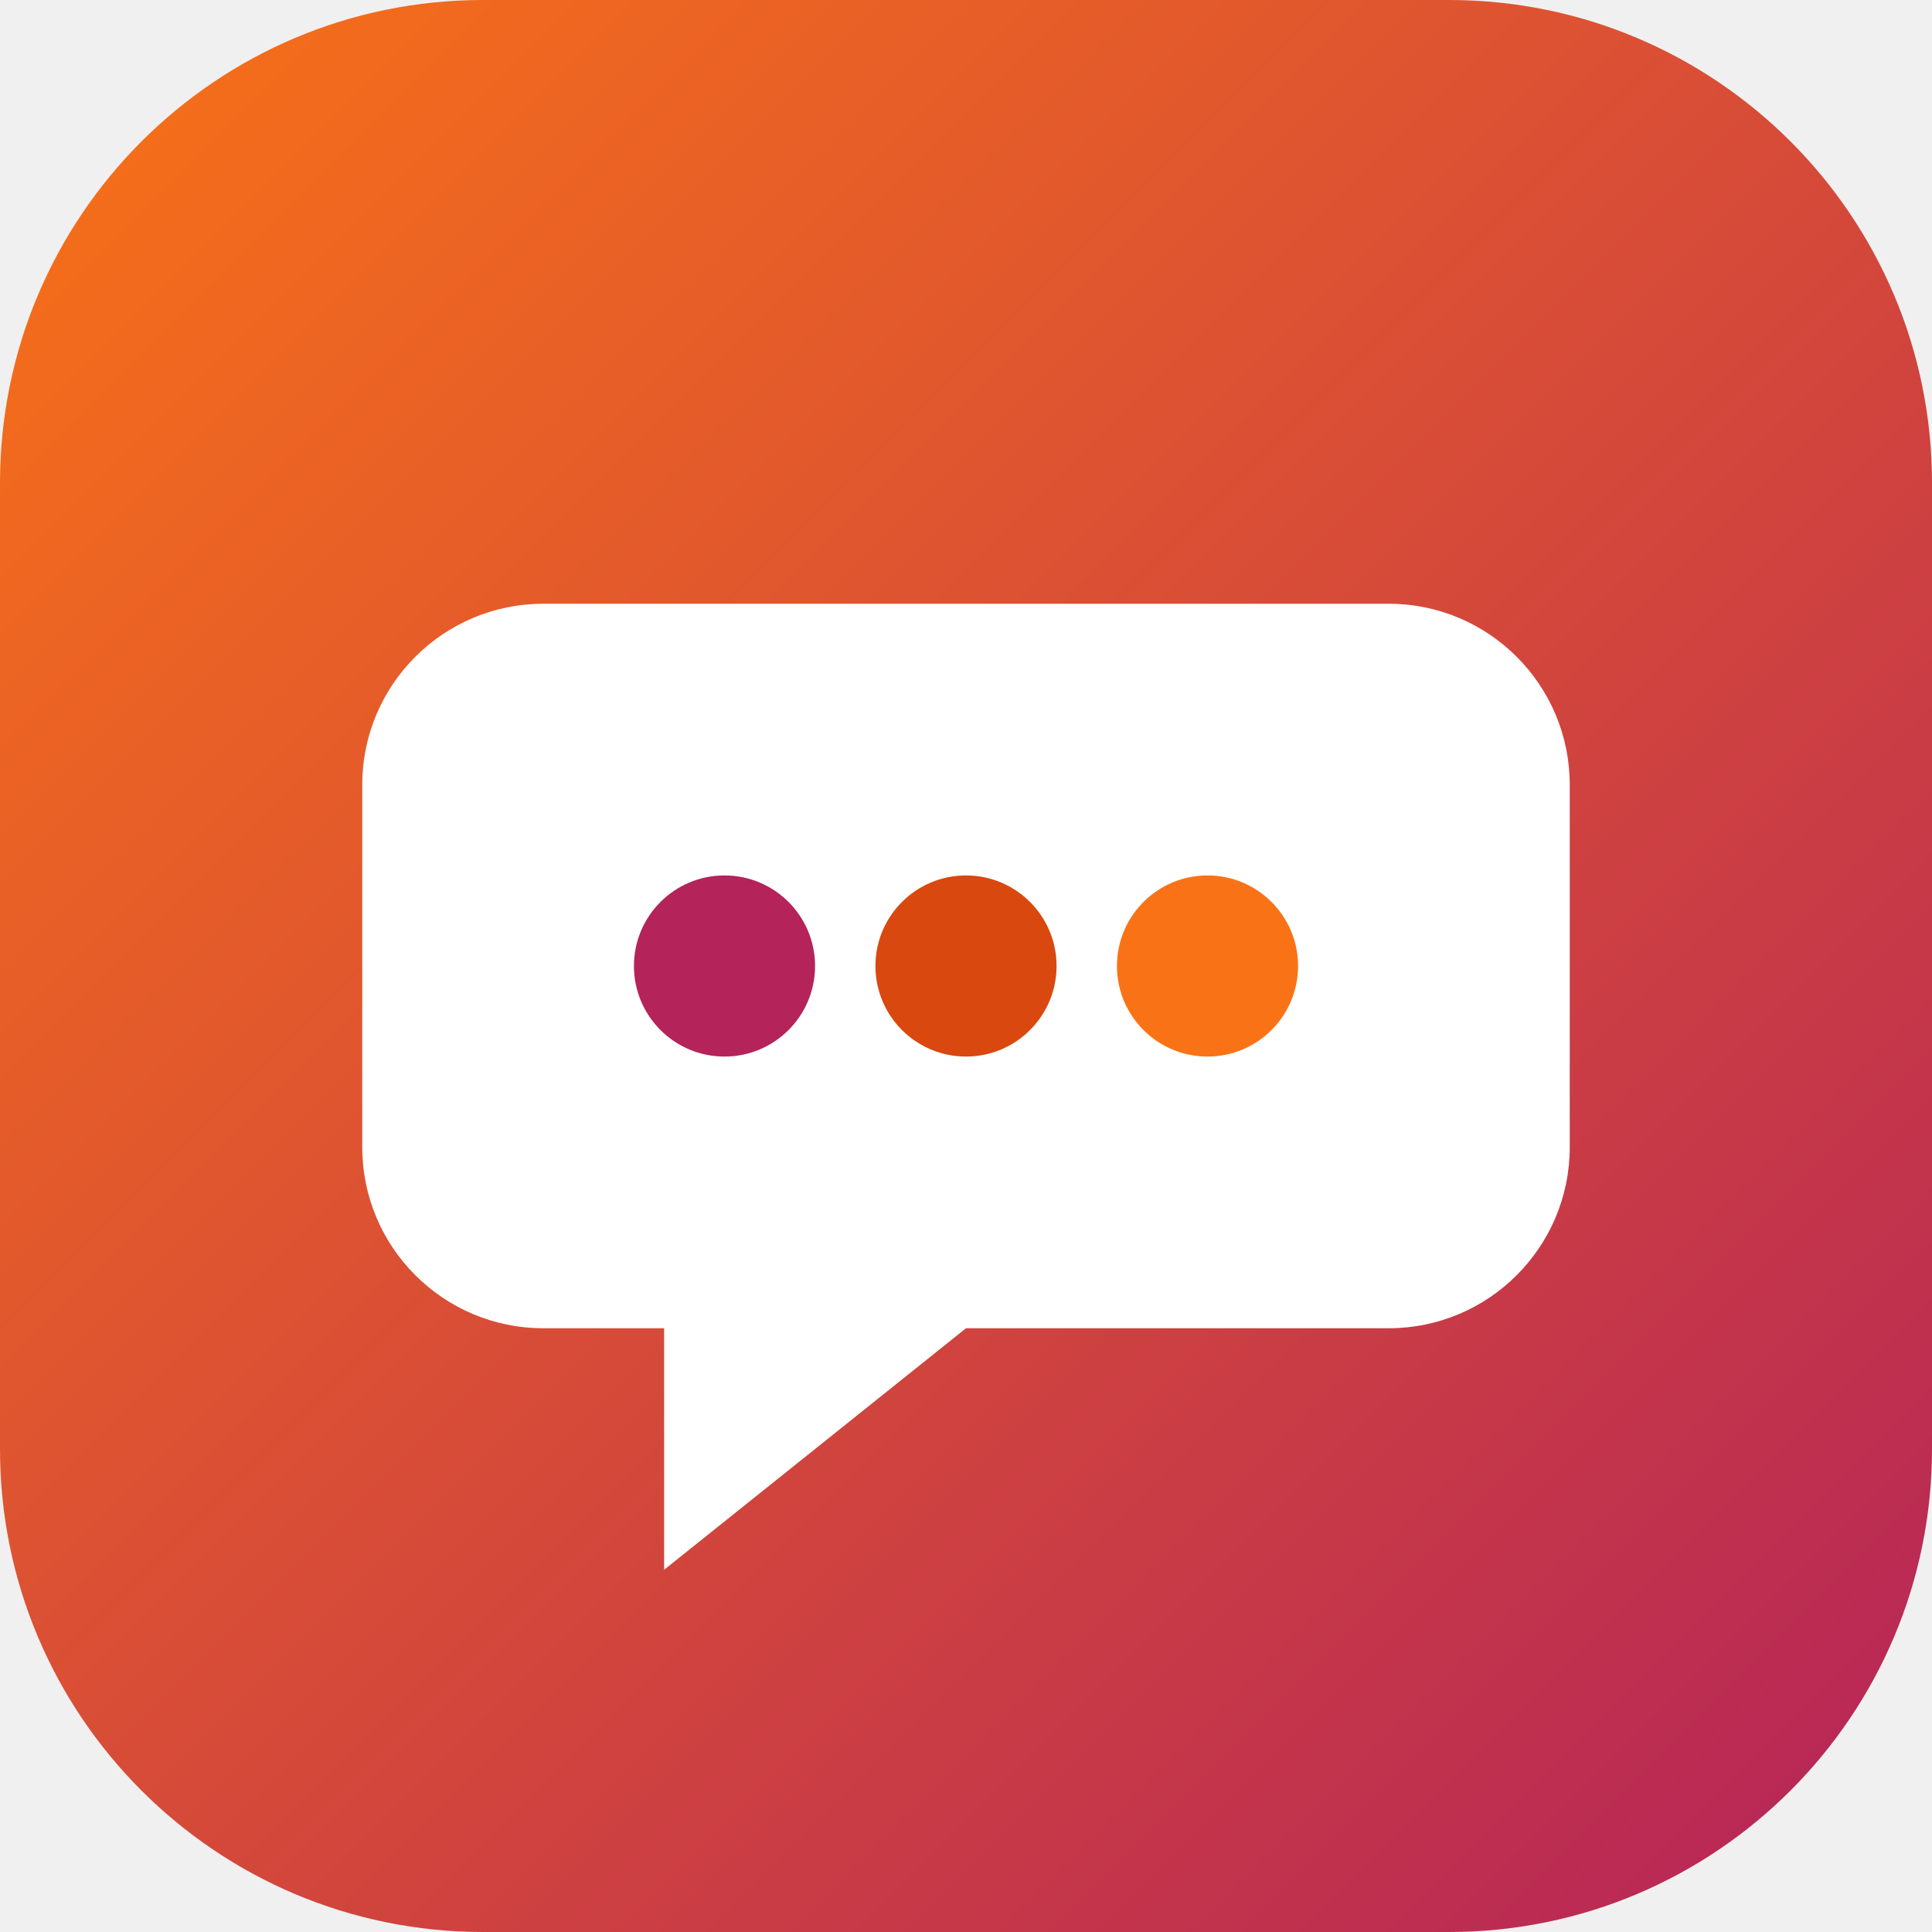
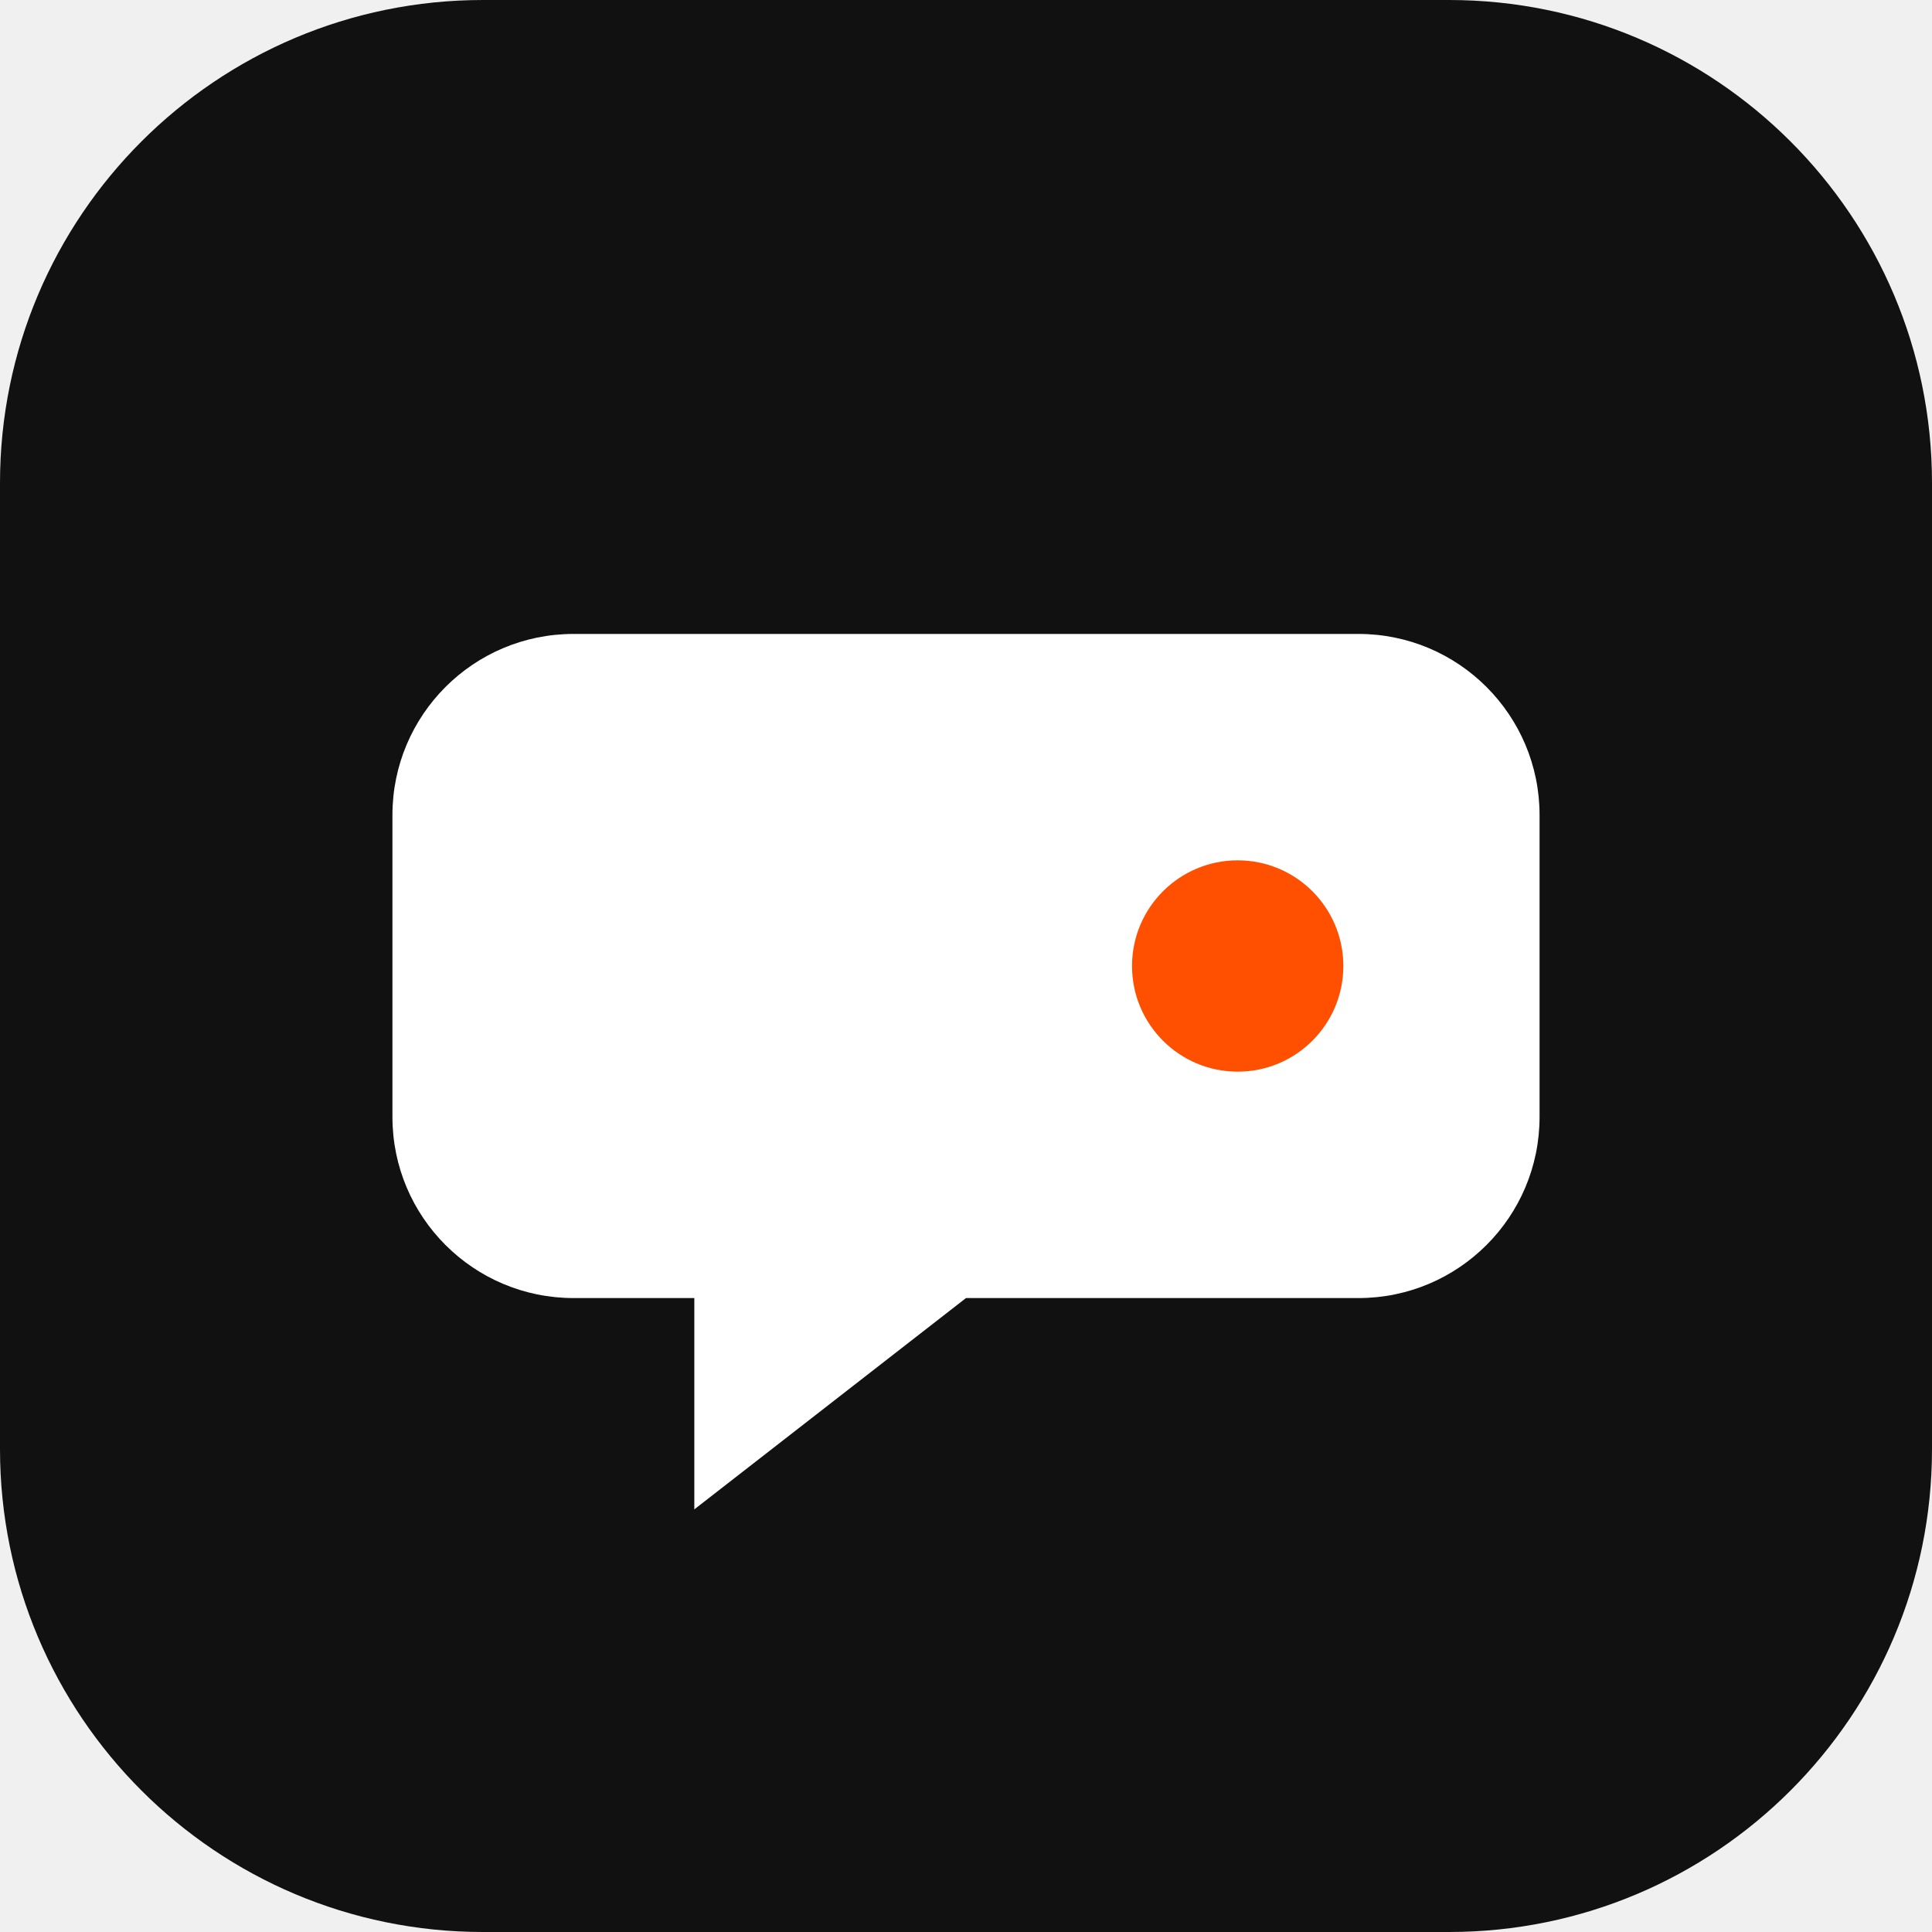
<svg xmlns="http://www.w3.org/2000/svg" viewBox="0 0 64 64">
-   <defs>
-     <linearGradient id="g" x1="0" y1="0" x2="1" y2="1">
-       <stop offset="0" stop-color="#f97316" />
-       <stop offset="1" stop-color="#b4235a" />
-     </linearGradient>
-   </defs>
-   <rect width="64" height="64" rx="16" fill="url(#g)" />
-   <path d="M18 20h28a6 6 0 0 1 6 6v12a6 6 0 0 1-6 6H32l-10 8v-8h-4a6 6 0 0 1-6-6V26a6 6 0 0 1 6-6z" fill="#fff" />
-   <circle cx="24" cy="32" r="3" fill="#b4235a" />
-   <circle cx="32" cy="32" r="3" fill="#d9480f" />
-   <circle cx="40" cy="32" r="3" fill="#f97316" />
+   <rect width="64" height="64" rx="16" fill="#111111" />
+   <path d="M19 21h26a6 6 0 0 1 6 6v10a6 6 0 0 1-6 6H32l-9 7v-7h-4a6 6 0 0 1-6-6V27a6 6 0 0 1 6-6z" fill="#ffffff" />
+   <circle cx="41" cy="32" r="3.5" fill="#ff4f00" />
</svg>
